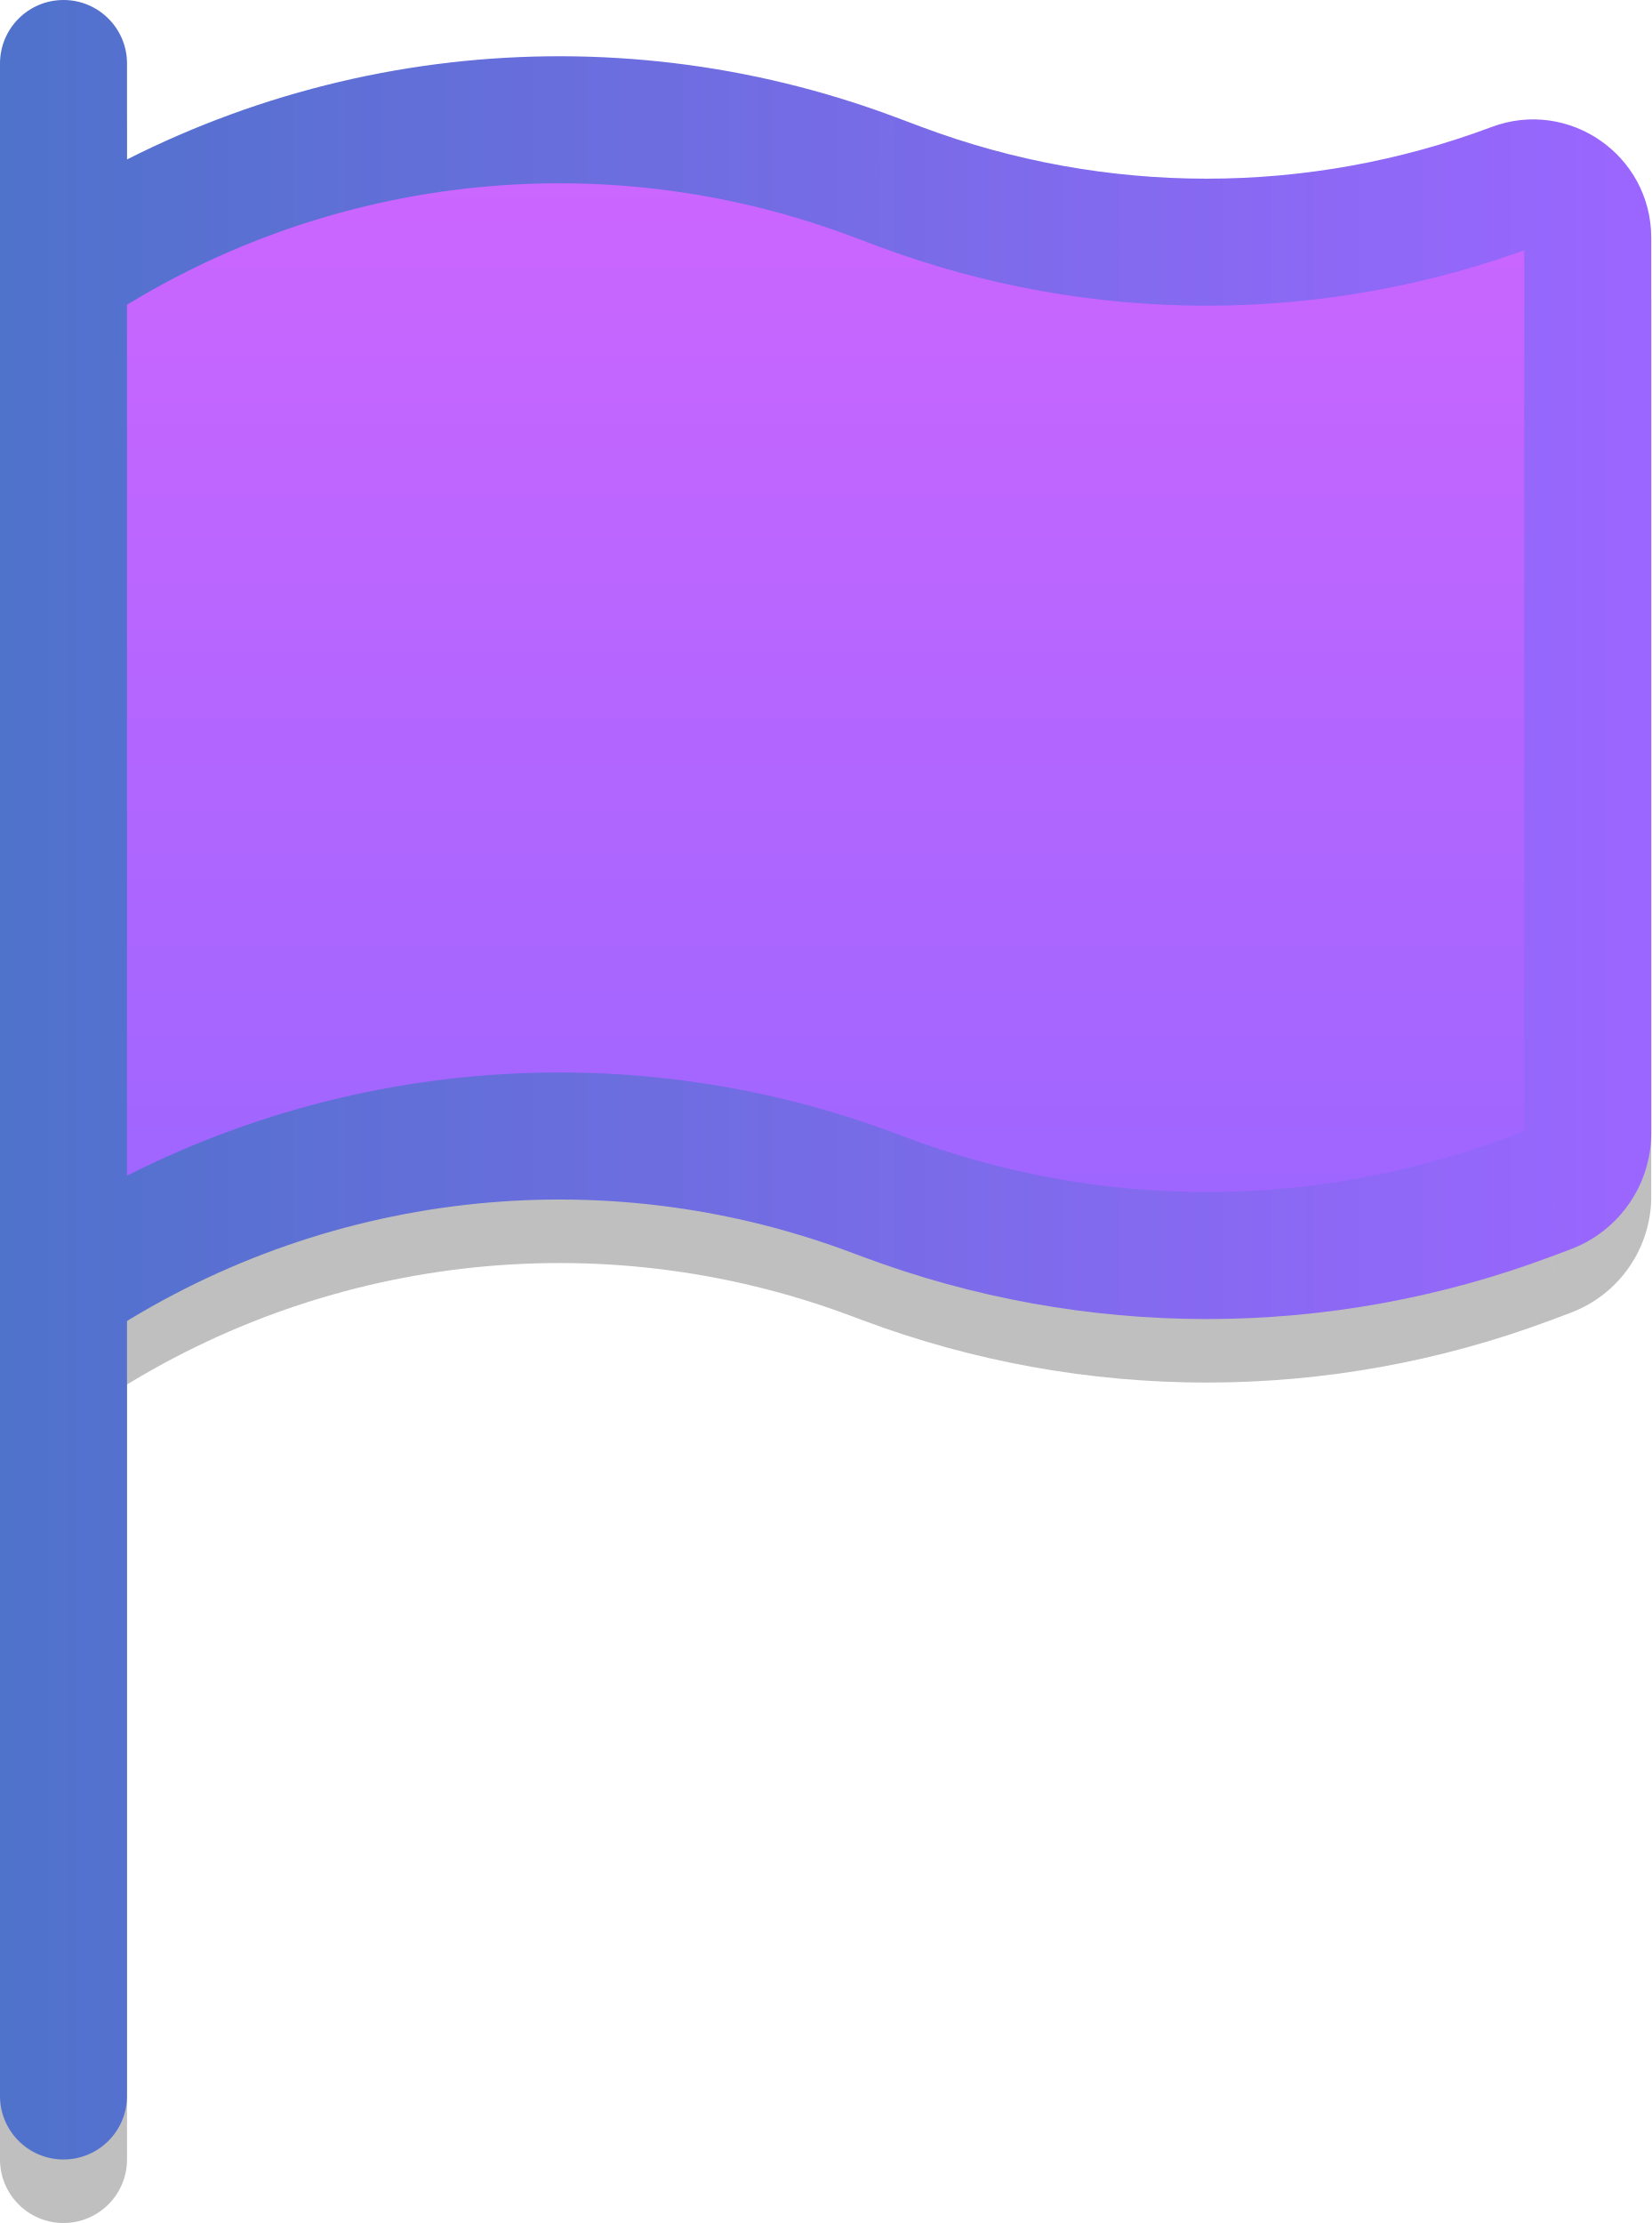
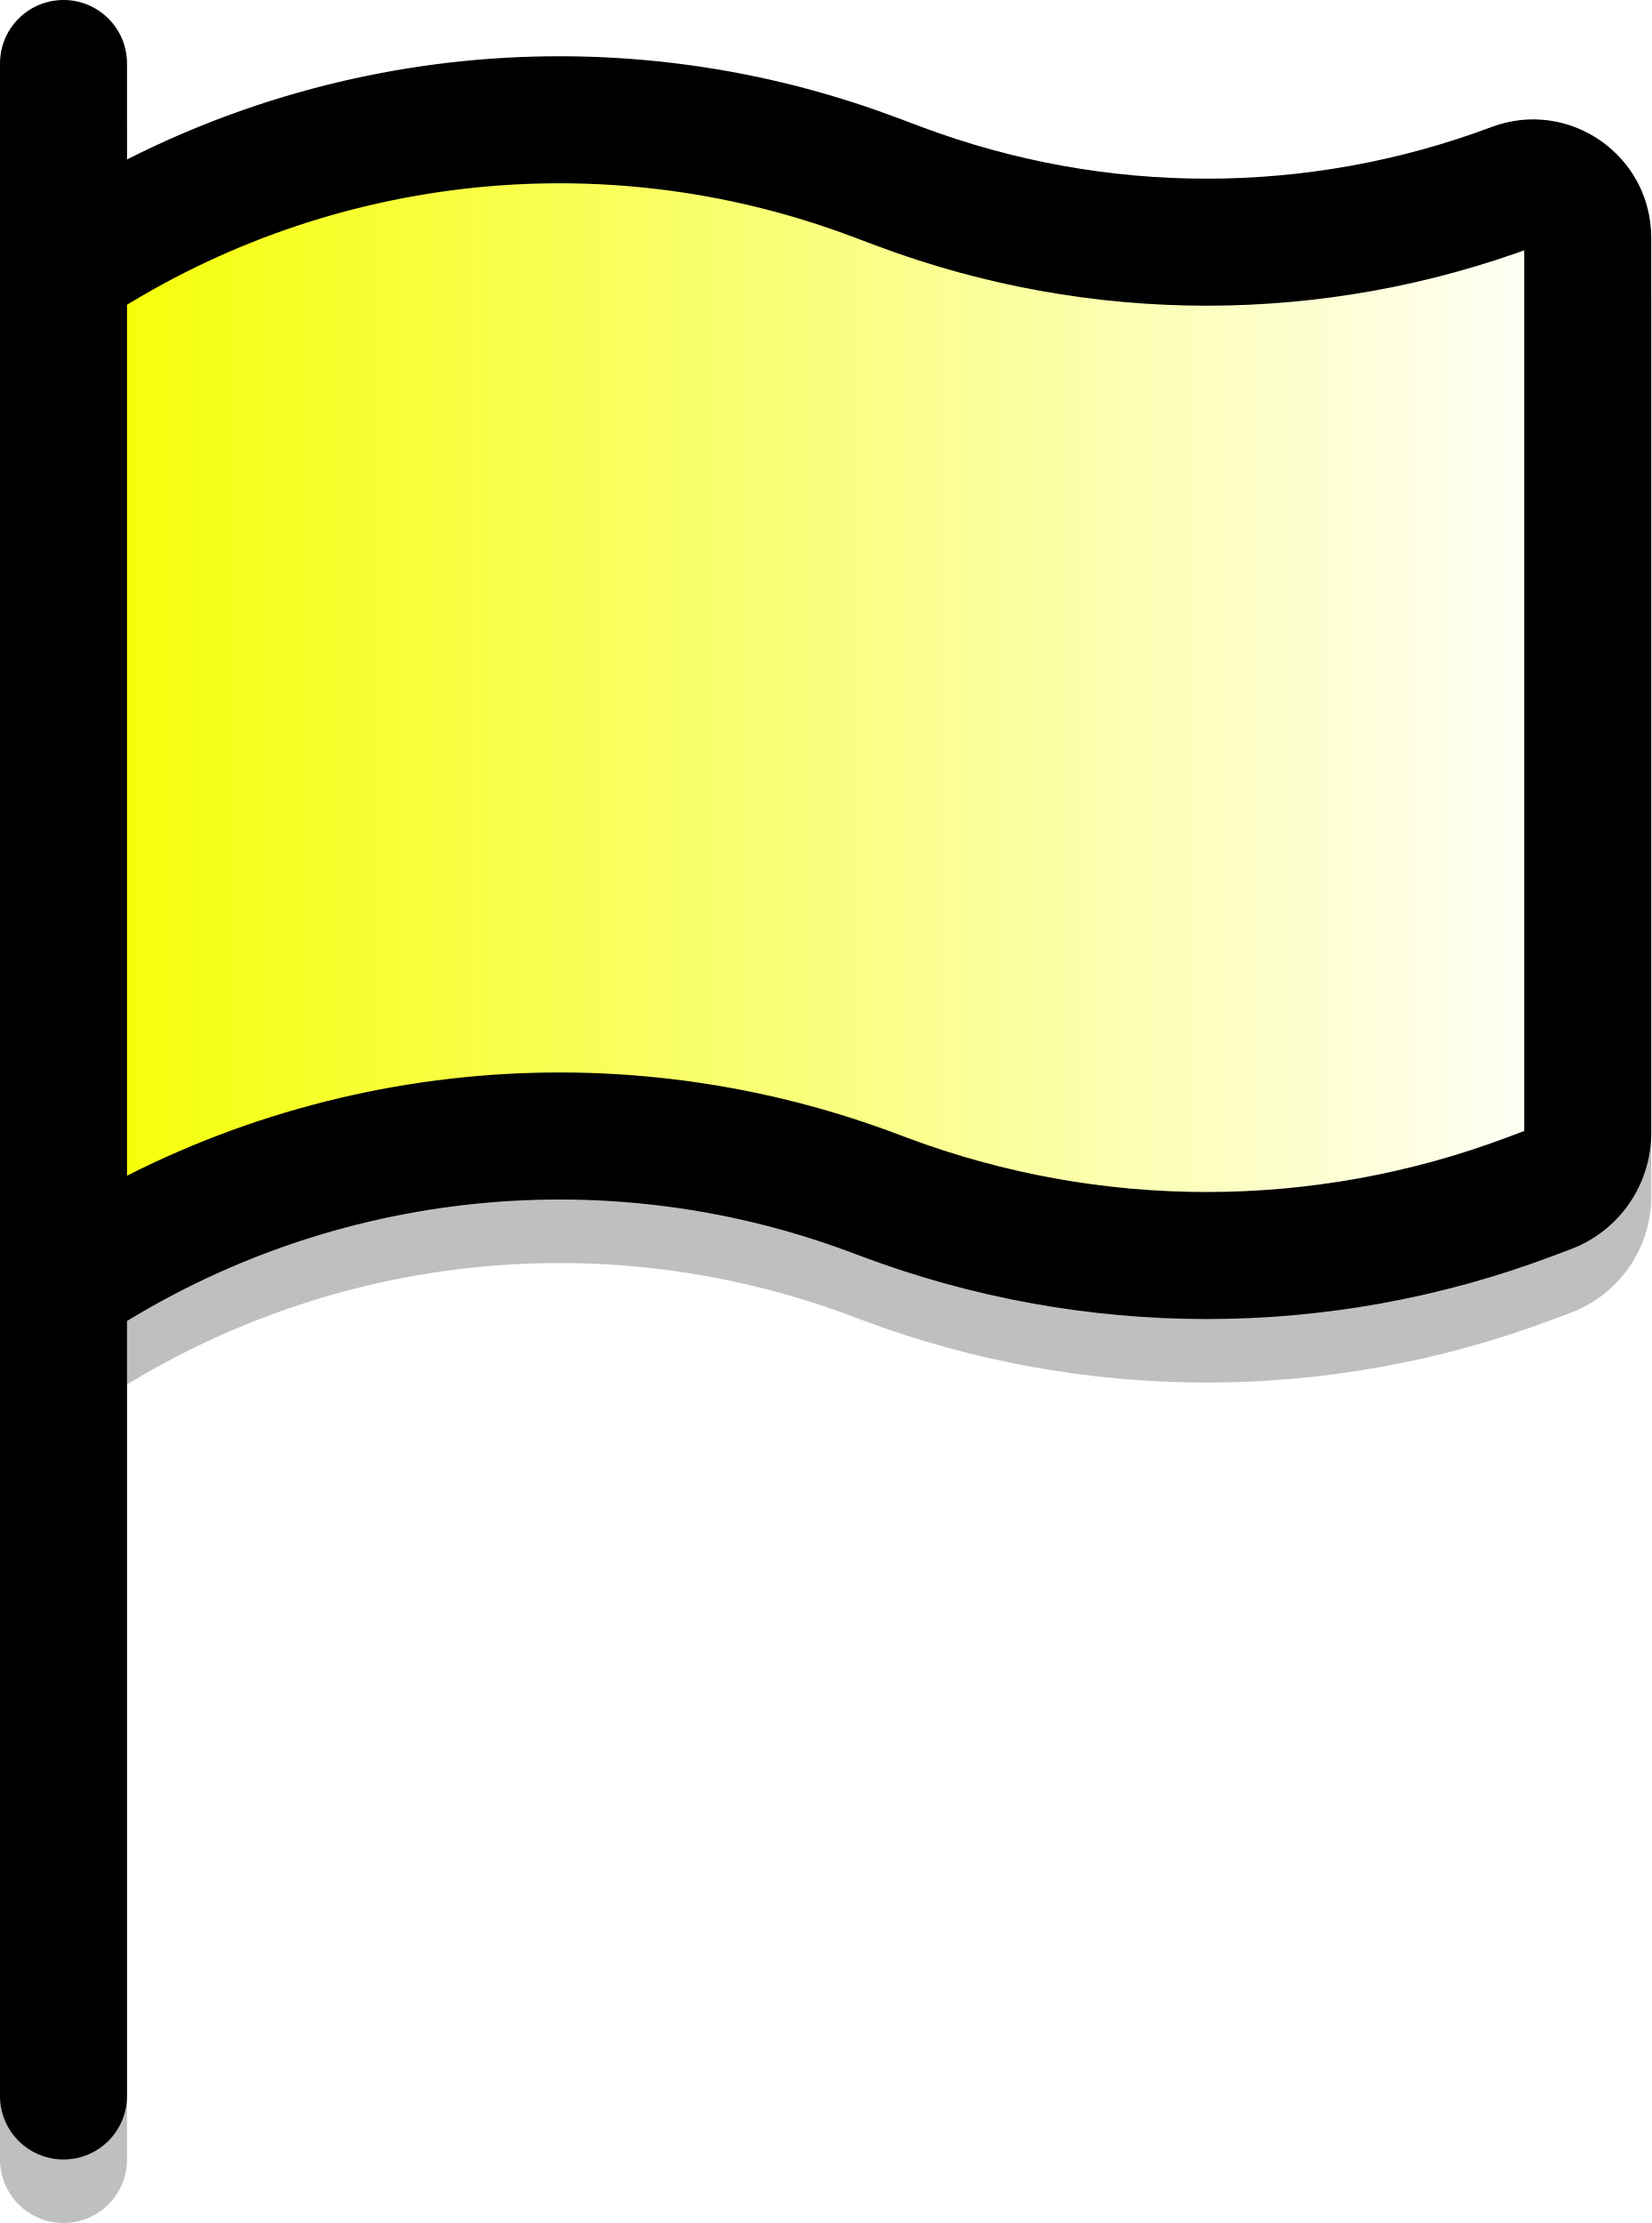
<svg xmlns="http://www.w3.org/2000/svg" version="1.1" width="104" height="140" viewBox="0,0,104,140">
  <defs>
-     <linearGradient x1="240" y1="117.437" x2="240" y2="190.278" gradientUnits="userSpaceOnUse" id="color-1">
-       <stop offset="0" stop-color="#ce66ff" />
-       <stop offset="1" stop-color="#9b66ff" />
-     </linearGradient>
-     <linearGradient x1="188" y1="178" x2="292" y2="178" gradientUnits="userSpaceOnUse" id="color-2">
-       <stop offset="0" stop-color="#4f72cb" />
-       <stop offset="1" stop-color="#9b66ff" />
+     <linearGradient x1="192" y1="153.858" x2="288" y2="153.858" gradientUnits="userSpaceOnUse" id="color-1">
+       <stop offset="0" stop-color="#f5ff00" />
+       <stop offset="1" stop-color="#ffffff" />
    </linearGradient>
  </defs>
  <g transform="translate(-188,-110)">
    <g data-paper-data="{&quot;isPaintingLayer&quot;:true}" fill-rule="nonzero" stroke="none" stroke-width="1" stroke-linecap="butt" stroke-linejoin="miter" stroke-miterlimit="10" stroke-dasharray="" stroke-dashoffset="0" style="mix-blend-mode: normal">
      <path d="M188,118c0,-2.209 1.791,-4 4,-4c2.209,0 4,1.791 4,4zM196,246c0,2.209 -1.791,4 -4,4c-2.209,0 -4,-1.791 -4,-4zM284.111,185.187l1.405,3.745zM241.603,192.873l1.405,-3.745zM196,118l-0,128h-8l0,-128zM196,131v64h-8v-64zM284,185.346v-56.377h8v56.377zM282.883,185.647l1.227,-0.46l2.809,7.491l-1.227,0.46zM243.249,129.49l-1.645,-0.617l2.809,-7.491l1.645,0.617zM244.412,185.383l0.704,0.264l-2.809,7.491l-0.704,-0.264zM285.692,193.137c-13.986,5.245 -29.399,5.245 -43.385,0l2.809,-7.491c12.175,4.566 25.592,4.566 37.767,0zM284.752,129.49c-13.379,5.017 -28.124,5.017 -41.503,0l2.809,-7.491c11.568,4.338 24.317,4.338 35.885,0zM189.781,127.672c16.14,-10.76 36.469,-13.1 54.631,-6.289l-2.809,7.491c-15.753,-5.907 -33.386,-3.877 -47.385,5.455zM292,185.346c0,3.264 -2.025,6.185 -5.08,7.331l-2.809,-7.491c-0.067,0.025 -0.111,0.088 -0.111,0.159zM189.781,191.672c16.14,-10.76 36.469,-13.1 54.631,-6.289l-2.809,7.491c-15.753,-5.907 -33.386,-3.877 -47.385,5.455zM284,128.969c0,0.388 0.388,0.657 0.751,0.521l-2.809,-7.491c4.866,-1.825 10.057,1.773 10.057,6.97z" fill-opacity="0.25" fill="#000000" />
      <path d="M288,181.346c0,1.596 -0.99,3.025 -2.485,3.586l-1.227,0.46c-13.081,4.905 -27.495,4.905 -40.576,0l-2.161,-0.81c-16.043,-6.016 -34.001,-3.949 -48.257,5.555v0c-0.553,0.369 -1.294,-0.028 -1.294,-0.693v-61.981c0,-0.289 0.145,-0.56 0.386,-0.72v0c14.827,-9.885 33.503,-12.035 50.188,-5.778l2.079,0.78c12.474,4.678 26.22,4.678 38.694,0v0c2.251,-0.844 4.653,0.82 4.653,3.224z" fill="url(#color-1)" />
-       <path d="M188,114c0,-2.209 1.791,-4 4,-4c2.209,0 4,1.791 4,4zM196,242c0,2.209 -1.791,4 -4,4c-2.209,0 -4,-1.791 -4,-4zM284.111,181.187l1.405,3.745zM241.603,188.873l1.405,-3.745zM196,114l-0,128h-8l0,-128zM196,127v64h-8v-64zM284,181.346v-56.377h8v56.377zM282.883,181.647l1.227,-0.46l2.809,7.491l-1.227,0.46zM243.249,125.49l-1.645,-0.617l2.809,-7.491l1.645,0.617zM244.412,181.383l0.704,0.264l-2.809,7.491l-0.704,-0.264zM285.692,189.137c-13.986,5.245 -29.399,5.245 -43.385,0l2.809,-7.491c12.175,4.566 25.592,4.566 37.767,0zM284.752,125.49c-13.379,5.017 -28.124,5.017 -41.503,0l2.809,-7.491c11.568,4.338 24.317,4.338 35.885,0zM189.781,123.672c16.14,-10.76 36.469,-13.1 54.631,-6.289l-2.809,7.491c-15.753,-5.907 -33.386,-3.877 -47.385,5.455zM292,181.346c0,3.264 -2.025,6.185 -5.08,7.331l-2.809,-7.491c-0.067,0.025 -0.111,0.088 -0.111,0.159zM189.781,187.672c16.14,-10.76 36.469,-13.1 54.631,-6.289l-2.809,7.491c-15.753,-5.907 -33.386,-3.877 -47.385,5.455zM284,124.969c0,0.388 0.388,0.657 0.751,0.521l-2.809,-7.491c4.866,-1.825 10.057,1.773 10.057,6.97z" fill="url(#color-2)" />
+       <path d="M188,114c0,-2.209 1.791,-4 4,-4c2.209,0 4,1.791 4,4zM196,242c0,2.209 -1.791,4 -4,4c-2.209,0 -4,-1.791 -4,-4zM284.111,181.187l1.405,3.745zM241.603,188.873l1.405,-3.745zM196,114l-0,128h-8l0,-128zM196,127v64h-8v-64zM284,181.346v-56.377h8v56.377zM282.883,181.647l1.227,-0.46l2.809,7.491l-1.227,0.46zM243.249,125.49l-1.645,-0.617l2.809,-7.491l1.645,0.617zM244.412,181.383l0.704,0.264l-2.809,7.491l-0.704,-0.264zM285.692,189.137c-13.986,5.245 -29.399,5.245 -43.385,0l2.809,-7.491c12.175,4.566 25.592,4.566 37.767,0zM284.752,125.49c-13.379,5.017 -28.124,5.017 -41.503,0l2.809,-7.491c11.568,4.338 24.317,4.338 35.885,0zM189.781,123.672c16.14,-10.76 36.469,-13.1 54.631,-6.289l-2.809,7.491c-15.753,-5.907 -33.386,-3.877 -47.385,5.455zM292,181.346c0,3.264 -2.025,6.185 -5.08,7.331l-2.809,-7.491c-0.067,0.025 -0.111,0.088 -0.111,0.159zM189.781,187.672c16.14,-10.76 36.469,-13.1 54.631,-6.289l-2.809,7.491c-15.753,-5.907 -33.386,-3.877 -47.385,5.455zM284,124.969c0,0.388 0.388,0.657 0.751,0.521l-2.809,-7.491c4.866,-1.825 10.057,1.773 10.057,6.97z" fill="#000000" />
    </g>
  </g>
</svg>
